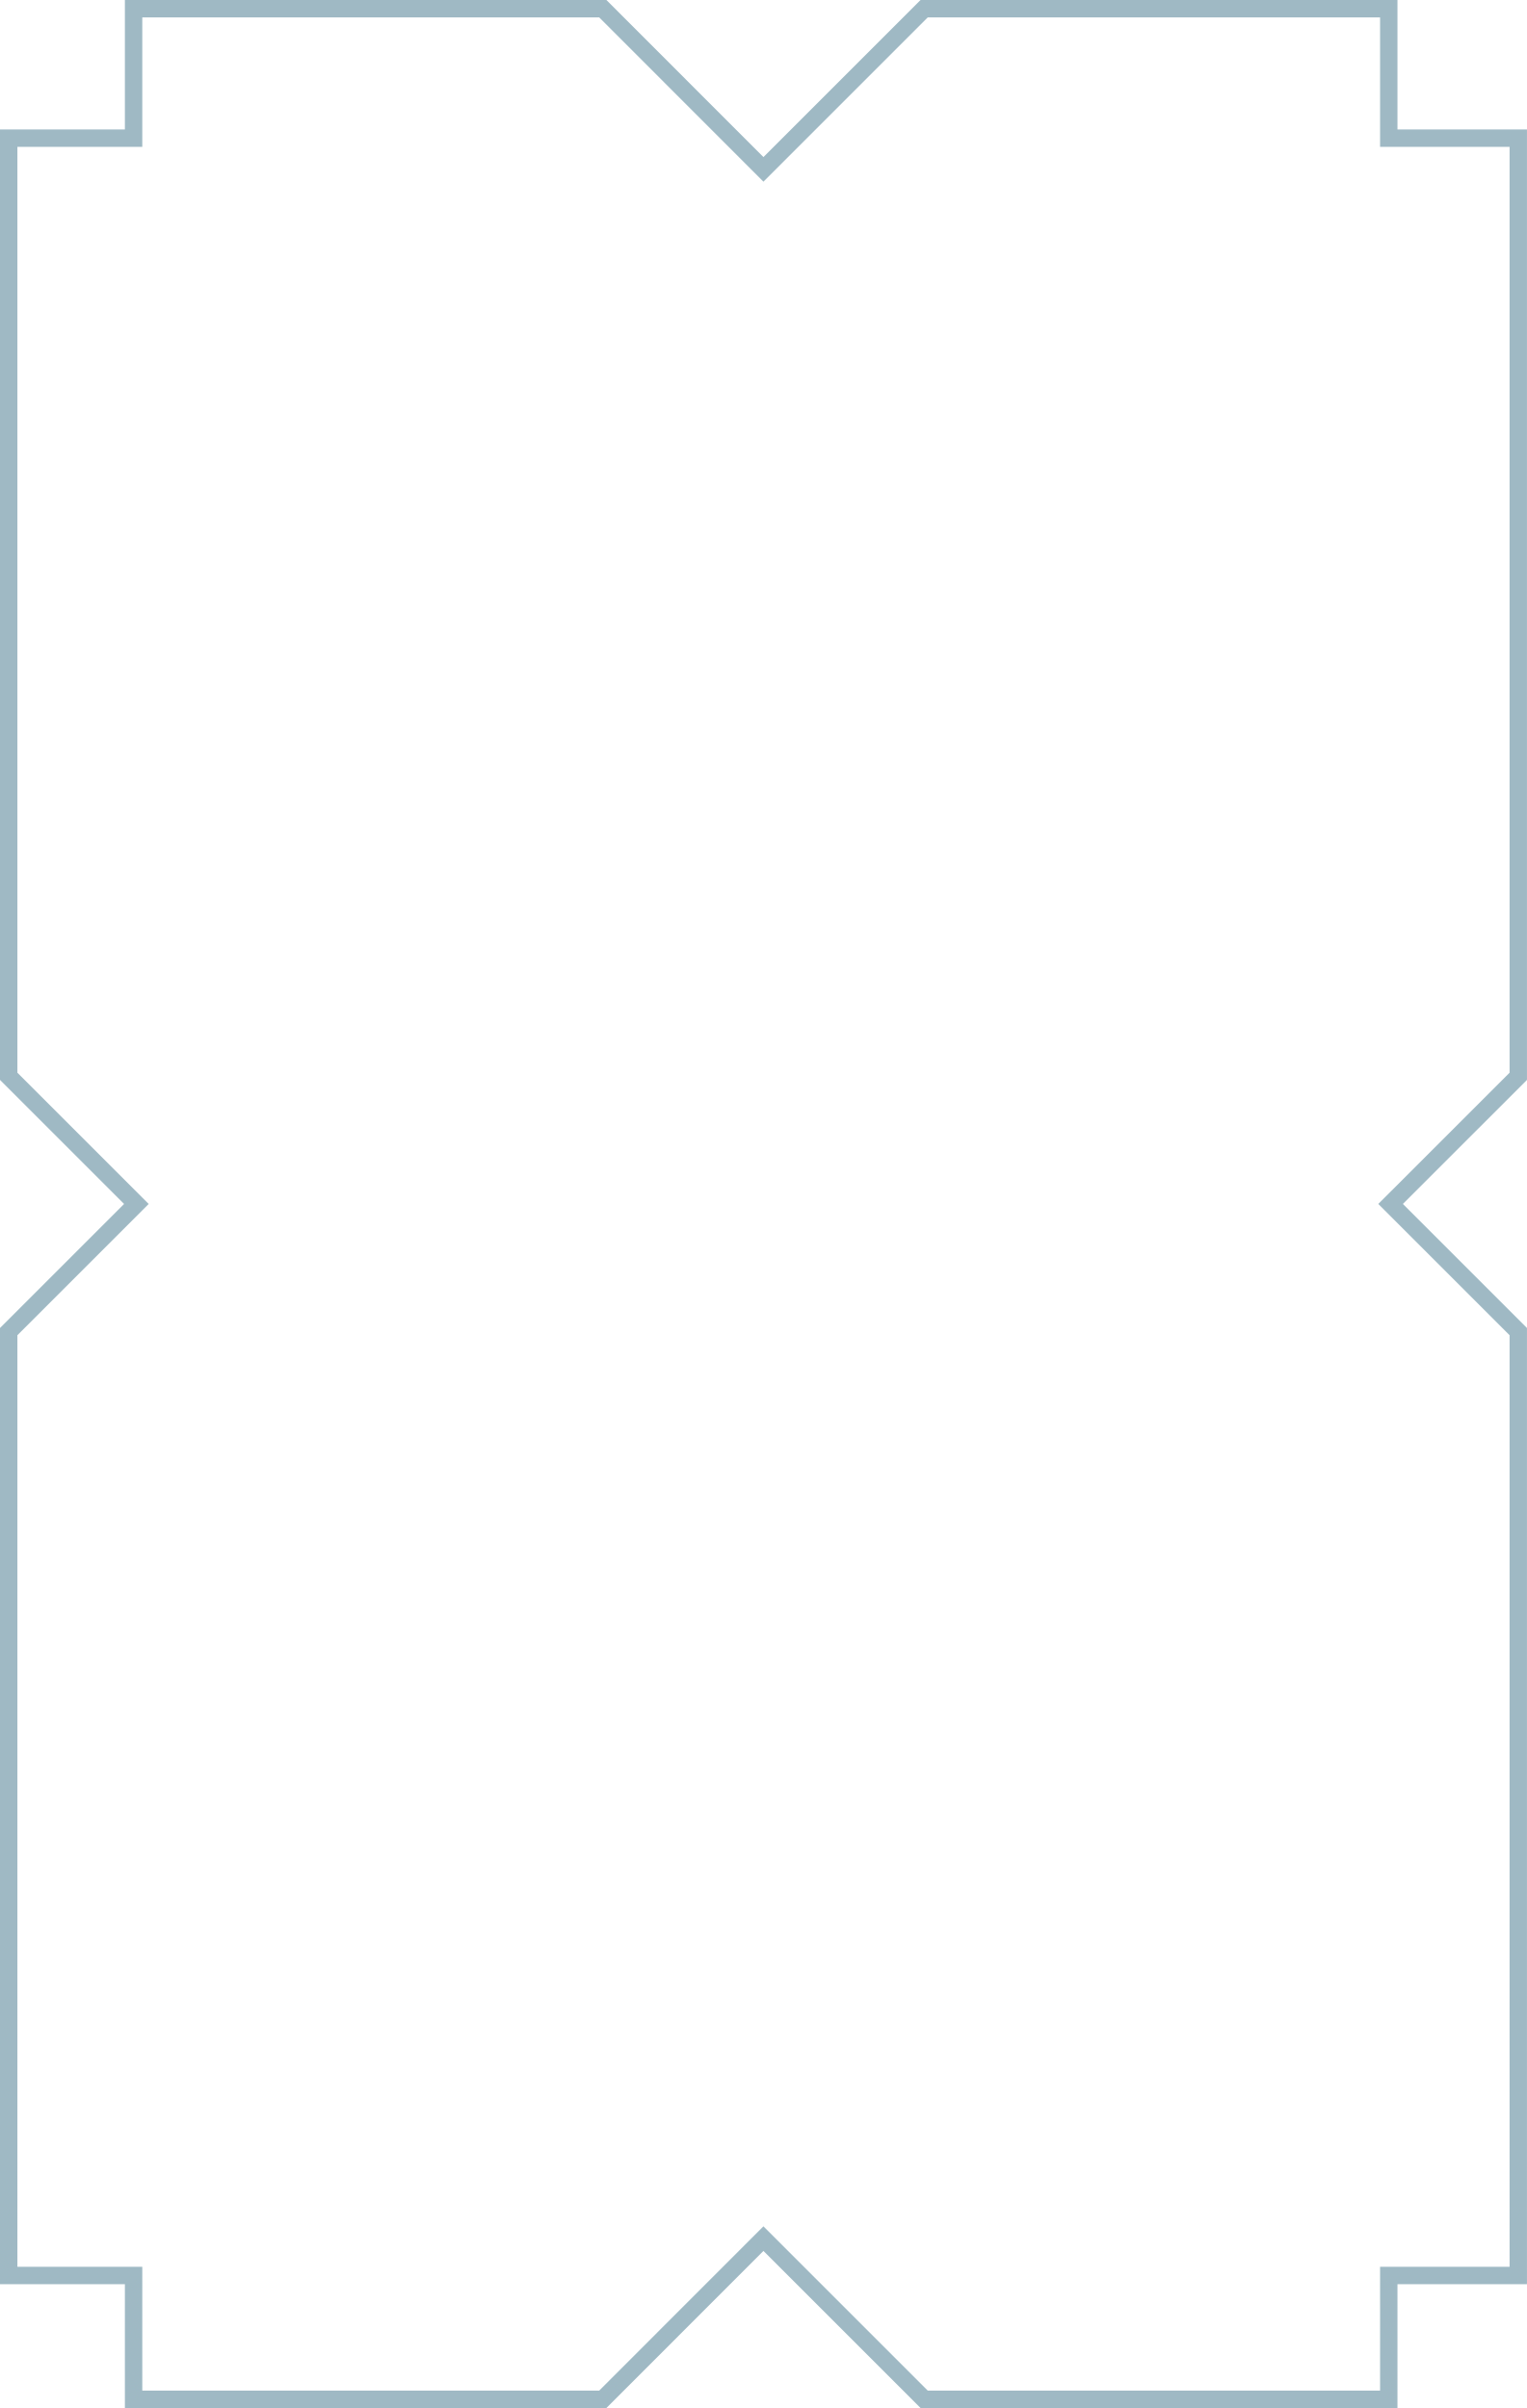
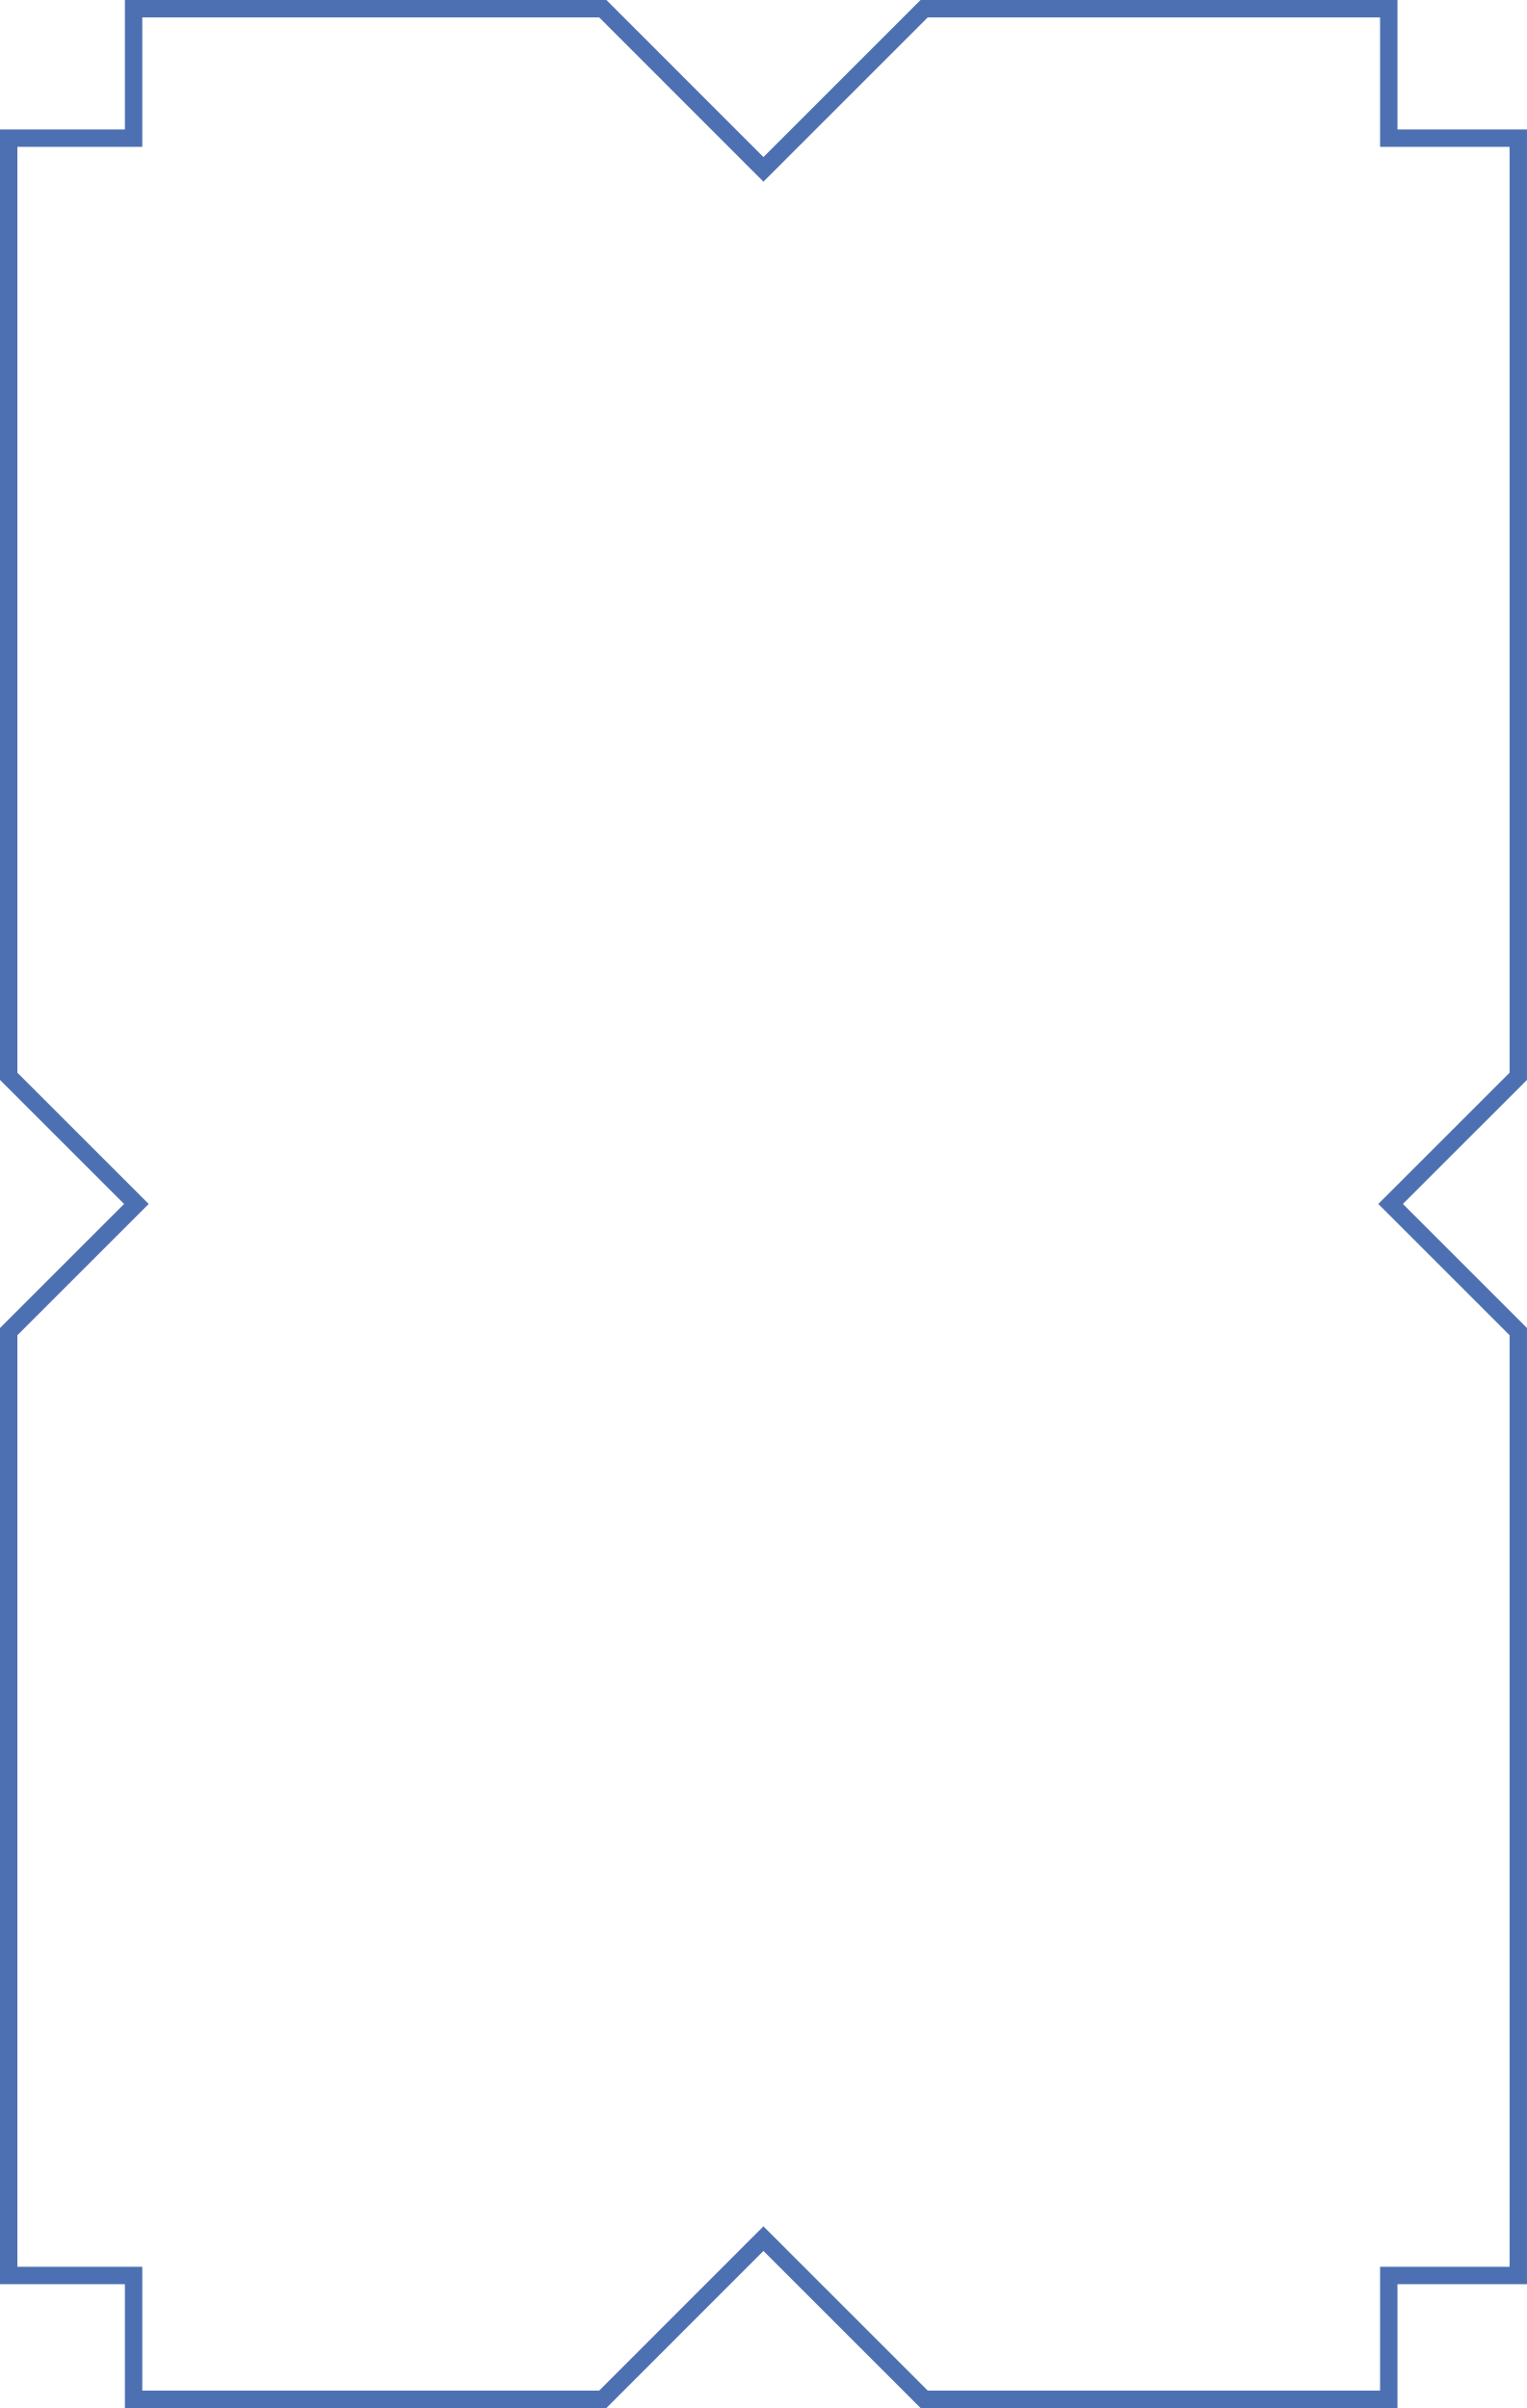
<svg xmlns="http://www.w3.org/2000/svg" viewBox="0 0 175.57 276.93">
  <defs>
-     <style>.cls-1{fill:none;stroke:#9FB9C4;stroke-miterlimit:10;stroke-width:2px;}</style>
+     <style>.cls-1{fill:none;stroke:#4d70b2;stroke-miterlimit:10;stroke-width:2px;}</style>
  </defs>
  <g id="Layer_2" data-name="Layer 2">
    <g id="Layer_1-2" data-name="Layer 1">
      <polygon class="cls-1" points="159.68 261.69 174.57 261.69 174.57 153.14 159.89 138.46 174.57 123.78 174.57 15.89 159.68 15.89 159.68 1 106.26 1 87.78 19.48 69.31 1 15.36 1 15.36 15.89 1 15.89 1 123.78 15.68 138.46 1 153.14 1 261.69 15.36 261.69 15.36 275.93 69.31 275.93 87.78 257.45 106.26 275.93 159.68 275.93 159.68 261.69" />
    </g>
  </g>
</svg>
